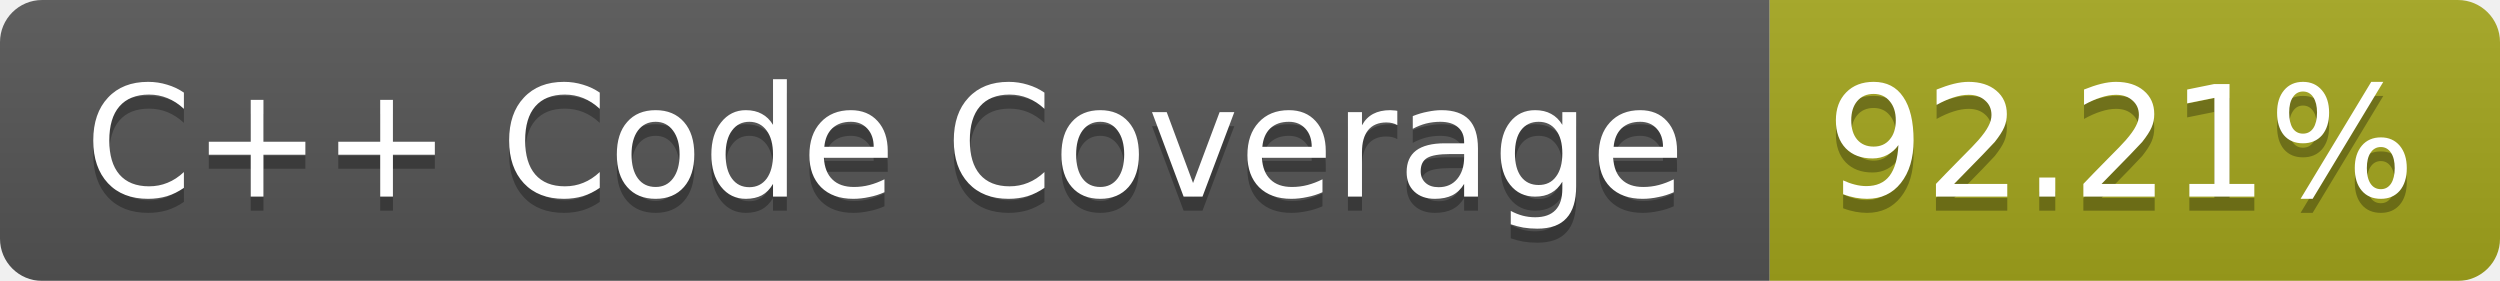
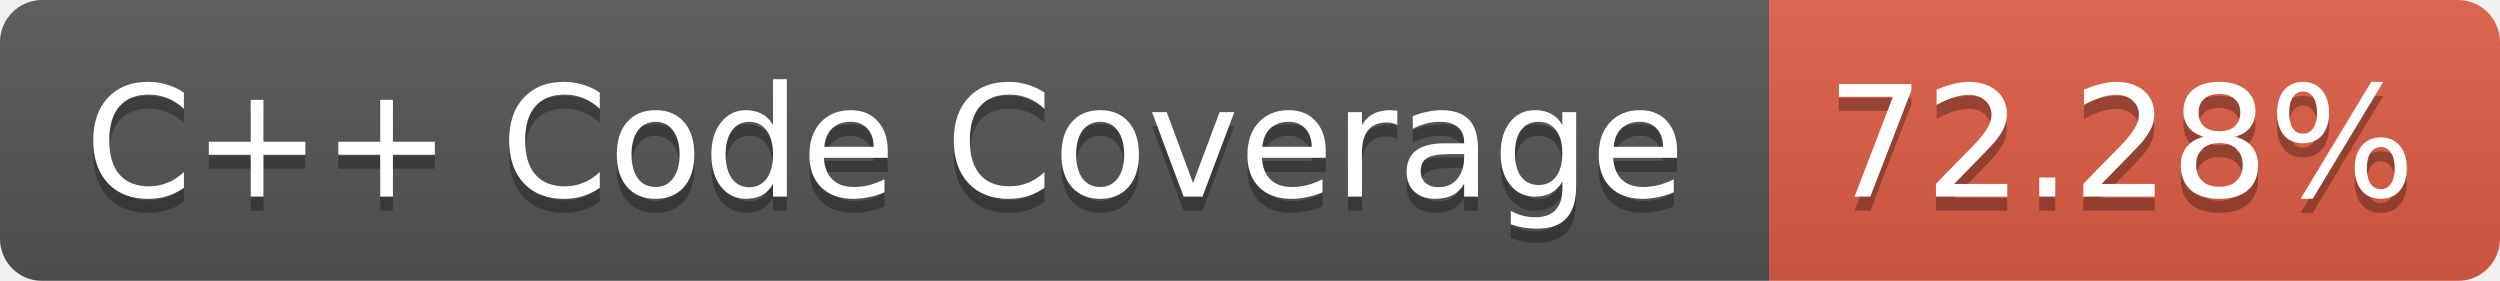
<svg xmlns="http://www.w3.org/2000/svg" width="178" height="20">
  <linearGradient id="b" x2="0" y2="100%">
    <stop offset="0" stop-color="#bbb" stop-opacity=".1" />
    <stop offset="1" stop-opacity=".1" />
  </linearGradient>
  <mask id="a">
    <rect width="178" height="20" rx="3" fill="#fff" />
  </mask>
  <g mask="url(#a)">
    <path fill="#555" d="M0 0h126v20H0z" />
-     <path fill="#A4A61D" d="M126 0h52v20h-52z" />
+     <path fill="#E05D44" d="M126 0h52v20h-52z" />
    <path fill="url(#b)" d="M0 0h178v20H0z" />
  </g>
  <g fill="#fff" text-anchor="middle" font-family="Verdana,DejaVu Sans,Geneva,sans-serif" font-size="11">
    <text x="63" y="15" fill="#010101" fill-opacity=".3">C++ Code Coverage</text>
    <text x="63" y="14">C++ Code Coverage</text>
-     <text x="151" y="15" fill="#010101" fill-opacity=".3">92.21%</text>
-     <text x="151" y="14">92.21%</text>
+     <text x="151" y="15" fill="#010101" fill-opacity=".3">72.28%</text>
+     <text x="151" y="14">72.28%</text>
  </g>
</svg>
